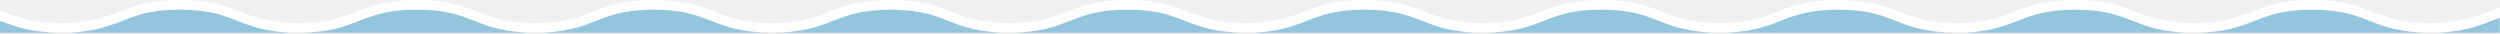
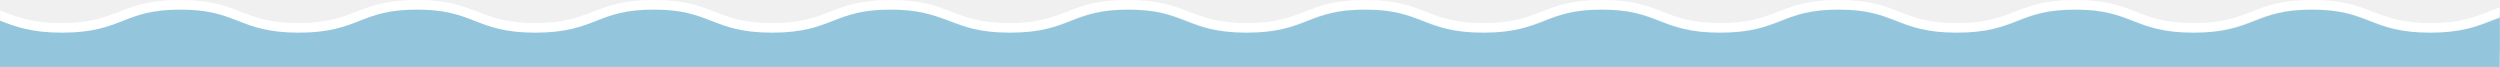
- <svg xmlns="http://www.w3.org/2000/svg" version="1.1" id="Overlay" x="0px" y="0px" viewBox="0 0 10734.3 141.7" style="enable-background:new 0 0 10734.3 141.7;" xml:space="preserve">
+ <svg xmlns="http://www.w3.org/2000/svg" version="1.1" id="Layer_1" x="0px" y="0px" viewBox="0 0 1920 51.4" style="enable-background:new 0 0 1920 51.4;" xml:space="preserve">
  <style type="text/css">
	.st0{fill:#FFFFFF;}
	.st1{opacity:0.4;fill:#0786C1;}
</style>
-   <path class="st0" d="M10734,31.7c0.3-0.1-0.5,0.2-0.8,0.3c-17.7,6-34.2,12.4-50.6,18.8c-63.5,24.7-123.5,47.9-246.8,47.9  s-183.3-23.3-246.8-47.9c-64.3-25-130.8-50.8-261.8-50.8c-131.1,0-197.5,25.8-261.8,50.8c-63.5,24.7-123.5,47.9-246.8,47.9  c-123.3,0-183.3-23.3-246.8-47.9C9107.5,25.8,9041,0,8910,0c-131.1,0-197.5,25.8-261.8,50.8c-63.5,24.7-123.5,47.9-246.8,47.9  c-123.3,0-183.3-23.3-246.8-47.9C8090.3,25.8,8023.8,0,7892.7,0c-131.1,0-197.5,25.8-261.8,50.8c-63.5,24.7-123.5,47.9-246.8,47.9  c-123.3,0-183.3-23.3-246.8-47.9C7073,25.8,7006.5,0,6875.5,0S6678,25.8,6613.7,50.8c-63.5,24.7-123.5,47.9-246.8,47.9  c-123.3,0-183.3-23.3-246.8-47.9C6055.8,25.8,5989.3,0,5858.3,0c-131.1,0-197.5,25.8-261.8,50.8c-63.5,24.7-123.5,47.9-246.8,47.9  c-123.3,0-183.3-23.3-246.8-47.9C5038.6,25.8,4972.1,0,4841,0s-197.5,25.8-261.8,50.8c-63.5,24.7-123.5,47.9-246.8,47.9  c-123.3,0-183.3-23.3-246.8-47.9C4021.4,25.8,3954.9,0,3823.8,0c-131.1,0-197.5,25.8-261.8,50.8c-63.5,24.7-123.5,47.9-246.8,47.9  c-123.3,0-183.3-23.3-246.8-47.9C3004.1,25.8,2937.6,0,2806.6,0c-131.1,0-197.5,25.8-261.8,50.8c-63.5,24.7-123.5,47.9-246.8,47.9  c-123.3,0-183.3-23.3-246.8-47.9C1986.9,25.8,1920.4,0,1789.4,0s-197.5,25.8-261.8,50.8C1464,75.4,1404,98.7,1280.7,98.7  S1097.5,75.4,1034,50.8C969.7,25.8,903.2,0,772.1,0C641.1,0,574.6,25.8,510.3,50.8c-63.5,24.7-123.5,47.9-246.8,47.9  S80.3,75.4,16.7,50.8c-5.3-2-10.5-4.1-15.9-6.1c-0.3-0.1-0.5-0.2-0.8-0.3c0,0,1.6,45.2,0,44.6c-0.5-0.2,1.1,0.4,1.6,0.6  c64.3,25,130.8,50.8,261.8,50.8s197.5-25.8,261.8-50.8c63.5-24.7,123.5-47.9,246.8-47.9c123.3,0,183.3,23.3,246.8,47.9  c64.3,25,130.8,50.8,261.8,50.8s197.5-25.8,261.8-50.8c63.5-24.7,123.5-47.9,246.8-47.9s183.3,23.3,246.8,47.9  c64.3,25,130.8,50.8,261.8,50.8c131.1,0,197.5-25.8,261.8-50.8c63.5-24.7,123.5-47.9,246.8-47.9c123.3,0,183.3,23.3,246.8,47.9  c64.3,25,130.8,50.8,261.8,50.8c131.1,0,197.5-25.8,261.8-50.8c63.5-24.7,123.5-47.9,246.8-47.9c123.3,0,183.3,23.3,246.8,47.9  c64.3,25,130.8,50.8,261.8,50.8c131.1,0,197.5-25.8,261.8-50.8c63.5-24.7,123.5-47.9,246.8-47.9s183.3,23.3,246.8,47.9  c64.3,25,130.8,50.8,261.8,50.8c131.1,0,197.5-25.8,261.8-50.8c63.5-24.7,123.5-47.9,246.8-47.9c123.3,0,183.3,23.3,246.8,47.9  c64.3,25,130.8,50.8,261.8,50.8c131.1,0,197.5-25.8,261.8-50.8c63.5-24.7,123.5-47.9,246.8-47.9s183.3,23.3,246.8,47.9  c64.3,25,130.8,50.8,261.8,50.8c131.1,0,197.5-25.8,261.8-50.8c63.5-24.7,123.5-47.9,246.8-47.9c123.3,0,183.3,23.3,246.8,47.9  c64.3,25,130.8,50.8,261.8,50.8c131.1,0,197.5-25.8,261.8-50.8c63.5-24.7,123.5-47.9,246.8-47.9c123.3,0,183.3,23.3,246.8,47.9  c64.3,25,130.8,50.8,261.8,50.8c131.1,0,197.5-25.8,261.8-50.8c63.5-24.7,123.5-47.9,246.8-47.9c123.3,0,183.3,23.3,246.8,47.9  c64.3,25,130.8,50.8,261.8,50.8c131.1,0,197.5-25.8,261.8-50.8c11.8-4.6,23.5-9.1,35.5-13.5c0.3-0.1,0.5-0.2,0.8-0.3  C10734,75.8,10733.2,32,10734,31.7z" />
+   <path id="XMLID_1_" class="st0" d="M1920,5.7c0,0-0.1,0-0.1,0c-3.2,1.1-6.1,2.2-9,3.4c-11.4,4.4-22.1,8.6-44.1,8.6  s-32.8-4.2-44.1-8.6C1811,4.6,1799.1,0,1775.7,0c-23.4,0-35.3,4.6-46.8,9.1c-11.4,4.4-22.1,8.6-44.1,8.6c-22,0-32.8-4.2-44.1-8.6  c-11.5-4.5-23.4-9.1-46.8-9.1c-23.4,0-35.3,4.6-46.8,9.1c-11.4,4.4-22.1,8.6-44.1,8.6c-22,0-32.8-4.2-44.1-8.6  c-11.5-4.5-23.4-9.1-46.8-9.1c-23.4,0-35.3,4.6-46.8,9.1c-11.4,4.4-22.1,8.6-44.1,8.6c-22,0-32.8-4.2-44.1-8.6  c-11.5-4.5-23.4-9.1-46.8-9.1c-23.4,0-35.3,4.6-46.8,9.1c-11.4,4.4-22.1,8.6-44.1,8.6c-22,0-32.8-4.2-44.1-8.6  c-11.5-4.5-23.4-9.1-46.8-9.1s-35.3,4.6-46.8,9.1c-11.4,4.4-22.1,8.6-44.1,8.6s-32.8-4.2-44.1-8.6C901.3,4.6,889.4,0,865.9,0  s-35.3,4.6-46.8,9.1c-11.4,4.4-22.1,8.6-44.1,8.6c-22,0-32.8-4.2-44.1-8.6C719.3,4.6,707.4,0,684,0s-35.3,4.6-46.8,9.1  c-11.4,4.4-22.1,8.6-44.1,8.6c-22,0-32.8-4.2-44.1-8.6C537.4,4.6,525.5,0,502,0c-23.4,0-35.3,4.6-46.8,9.1  c-11.4,4.4-22.1,8.6-44.1,8.6c-22,0-32.8-4.2-44.1-8.6C355.4,4.6,343.5,0,320.1,0c-23.4,0-35.3,4.6-46.8,9.1  c-11.4,4.4-22.1,8.6-44.1,8.6s-32.8-4.2-44.1-8.6C173.4,4.6,161.6,0,138.1,0c-23.4,0-35.3,4.6-46.8,9.1c-11.4,4.4-22.1,8.6-44.1,8.6  S14.4,13.5,3,9.1C2.1,8.7,1.1,8.3,0.2,8c0,0-0.1,0-0.1-0.1c0,0,0.3,8.1,0,8c-0.1,0,0.2,0.1,0.3,0.1c11.5,4.5,23.4,9.1,46.8,9.1  S82.5,20.5,94,16c11.4-4.4,22.1-8.6,44.1-8.6c22,0,32.8,4.2,44.1,8.6c11.5,4.5,23.4,9.1,46.8,9.1s35.3-4.6,46.8-9.1  c11.4-4.4,22.1-8.6,44.1-8.6c22,0,32.8,4.2,44.1,8.6c11.5,4.5,23.4,9.1,46.8,9.1c23.4,0,35.3-4.6,46.8-9.1  c11.4-4.4,22.1-8.6,44.1-8.6c22,0,32.8,4.2,44.1,8.6c11.5,4.5,23.4,9.1,46.8,9.1c23.4,0,35.3-4.6,46.8-9.1  c11.4-4.4,22.1-8.6,44.1-8.6s32.8,4.2,44.1,8.6c11.5,4.5,23.4,9.1,46.8,9.1c23.4,0,35.3-4.6,46.8-9.1c11.4-4.4,22.1-8.6,44.1-8.6  s32.8,4.2,44.1,8.6c11.5,4.5,23.4,9.1,46.8,9.1s35.3-4.6,46.8-9.1c11.4-4.4,22.1-8.6,44.1-8.6s32.8,4.2,44.1,8.6  c11.5,4.5,23.4,9.1,46.8,9.1c23.4,0,35.3-4.6,46.8-9.1c11.4-4.4,22.1-8.6,44.1-8.6c22,0,32.8,4.2,44.1,8.6  c11.5,4.5,23.4,9.1,46.8,9.1c23.4,0,35.3-4.6,46.8-9.1c11.4-4.4,22.1-8.6,44.1-8.6c22,0,32.8,4.2,44.1,8.6  c11.5,4.5,23.4,9.1,46.8,9.1c23.4,0,35.3-4.6,46.8-9.1c11.4-4.4,22.1-8.6,44.1-8.6c22,0,32.8,4.2,44.1,8.6  c11.5,4.5,23.4,9.1,46.8,9.1c23.4,0,35.3-4.6,46.8-9.1c11.4-4.4,22.1-8.6,44.1-8.6c22,0,32.8,4.2,44.1,8.6  c11.5,4.5,23.4,9.1,46.8,9.1s35.3-4.6,46.8-9.1c2.1-0.8,4.2-1.6,6.4-2.4c0,0,0.1,0,0.1,0C1920,13.6,1919.9,5.7,1920,5.7z" />
  <g id="XMLID_2_">
-     <path id="XMLID_3_" class="st1" d="M10733.2,76.1c-12,4.3-23.7,8.9-35.5,13.5c-64.3,25-130.8,50.8-261.8,50.8   c-131.1,0-197.5-25.8-261.8-50.8c-63.5-24.7-123.5-47.9-246.8-47.9s-183.3,23.3-246.8,47.9c-64.3,25-130.8,50.8-261.8,50.8   c-131.1,0-197.5-25.8-261.8-50.8c-63.5-24.7-123.5-47.9-246.8-47.9c-123.3,0-183.3,23.3-246.8,47.9c-64.3,25-130.8,50.8-261.8,50.8   c-131.1,0-197.5-25.8-261.8-50.8C8076,64.9,8016,41.6,7892.7,41.6c-123.3,0-183.3,23.3-246.8,47.9c-64.3,25-130.8,50.8-261.8,50.8   c-131.1,0-197.5-25.8-261.8-50.8c-63.5-24.7-123.5-47.9-246.8-47.9s-183.3,23.3-246.8,47.9c-64.3,25-130.8,50.8-261.8,50.8   c-131.1,0-197.5-25.8-261.8-50.8c-63.5-24.7-123.5-47.9-246.8-47.9c-123.3,0-183.3,23.3-246.8,47.9c-64.3,25-130.8,50.8-261.8,50.8   c-131.1,0-197.5-25.8-261.8-50.8c-63.5-24.7-123.5-47.9-246.8-47.9c-123.3,0-183.3,23.3-246.8,47.9c-64.3,25-130.8,50.8-261.8,50.8   c-131.1,0-197.5-25.8-261.8-50.8c-63.5-24.7-123.5-47.9-246.8-47.9c-123.3,0-183.3,23.3-246.8,47.9c-64.3,25-130.8,50.8-261.8,50.8   c-131.1,0-197.5-25.8-261.8-50.8c-63.5-24.7-123.5-47.9-246.8-47.9c-123.3,0-183.3,23.3-246.8,47.9c-64.3,25-130.8,50.8-261.8,50.8   c-131.1,0-197.5-25.8-261.8-50.8c-63.5-24.7-123.5-47.9-246.8-47.9c-123.3,0-183.3,23.3-246.8,47.9c-64.3,25-130.8,50.8-261.8,50.8   s-197.5-25.8-261.8-50.8c-63.5-24.7-123.5-47.9-246.8-47.9c-123.3,0-183.3,23.3-246.8,47.9c-64.3,25-130.8,50.8-261.8,50.8   S66,114.5,1.7,89.6c-0.5-0.2-1.1-0.4-1.6-0.6v51.6h10733.1V76.1z" />
+     <path id="XMLID_5_" class="st1" d="M1919.9,41.2V13.6c-2.1,0.8-4.2,1.6-6.4,2.4c-11.5,4.5-23.4,9.1-46.8,9.1s-35.3-4.6-46.8-9.1   c-11.4-4.4-22.1-8.6-44.1-8.6c-22,0-32.8,4.2-44.1,8.6c-11.5,4.5-23.4,9.1-46.8,9.1c-23.4,0-35.3-4.6-46.8-9.1   c-11.4-4.4-22.1-8.6-44.1-8.6c-22,0-32.8,4.2-44.1,8.6c-11.5,4.5-23.4,9.1-46.8,9.1c-23.4,0-35.3-4.6-46.8-9.1   c-11.4-4.4-22.1-8.6-44.1-8.6c-22,0-32.8,4.2-44.1,8.6c-11.5,4.5-23.4,9.1-46.8,9.1c-23.4,0-35.3-4.6-46.8-9.1   c-11.4-4.4-22.1-8.6-44.1-8.6c-22,0-32.8,4.2-44.1,8.6c-11.5,4.5-23.4,9.1-46.8,9.1c-23.4,0-35.3-4.6-46.8-9.1   c-11.4-4.4-22.1-8.6-44.1-8.6s-32.8,4.2-44.1,8.6c-11.5,4.5-23.4,9.1-46.8,9.1s-35.3-4.6-46.8-9.1c-11.4-4.4-22.1-8.6-44.1-8.6   c-22,0-32.8,4.2-44.1,8.6c-11.5,4.5-23.4,9.1-46.8,9.1c-23.4,0-35.3-4.6-46.8-9.1C716.7,11.6,706,7.4,684,7.4s-32.8,4.2-44.1,8.6   c-11.5,4.5-23.4,9.1-46.8,9.1c-23.4,0-35.3-4.6-46.8-9.1c-11.4-4.4-22.1-8.6-44.1-8.6c-22,0-32.8,4.2-44.1,8.6   c-11.5,4.5-23.4,9.1-46.8,9.1c-23.4,0-35.3-4.6-46.8-9.1c-11.4-4.4-22.1-8.6-44.1-8.6c-22,0-32.8,4.2-44.1,8.6   c-11.5,4.5-23.4,9.1-46.8,9.1s-35.3-4.6-46.8-9.1c-11.4-4.4-22.1-8.6-44.1-8.6c-22,0-32.8,4.2-44.1,8.6   c-11.5,4.5-23.4,9.1-46.8,9.1S11.8,20.5,0.3,16c-0.1,0-0.2-0.1-0.3-0.1v35.5h1919.8V41.2z" />
  </g>
</svg>
